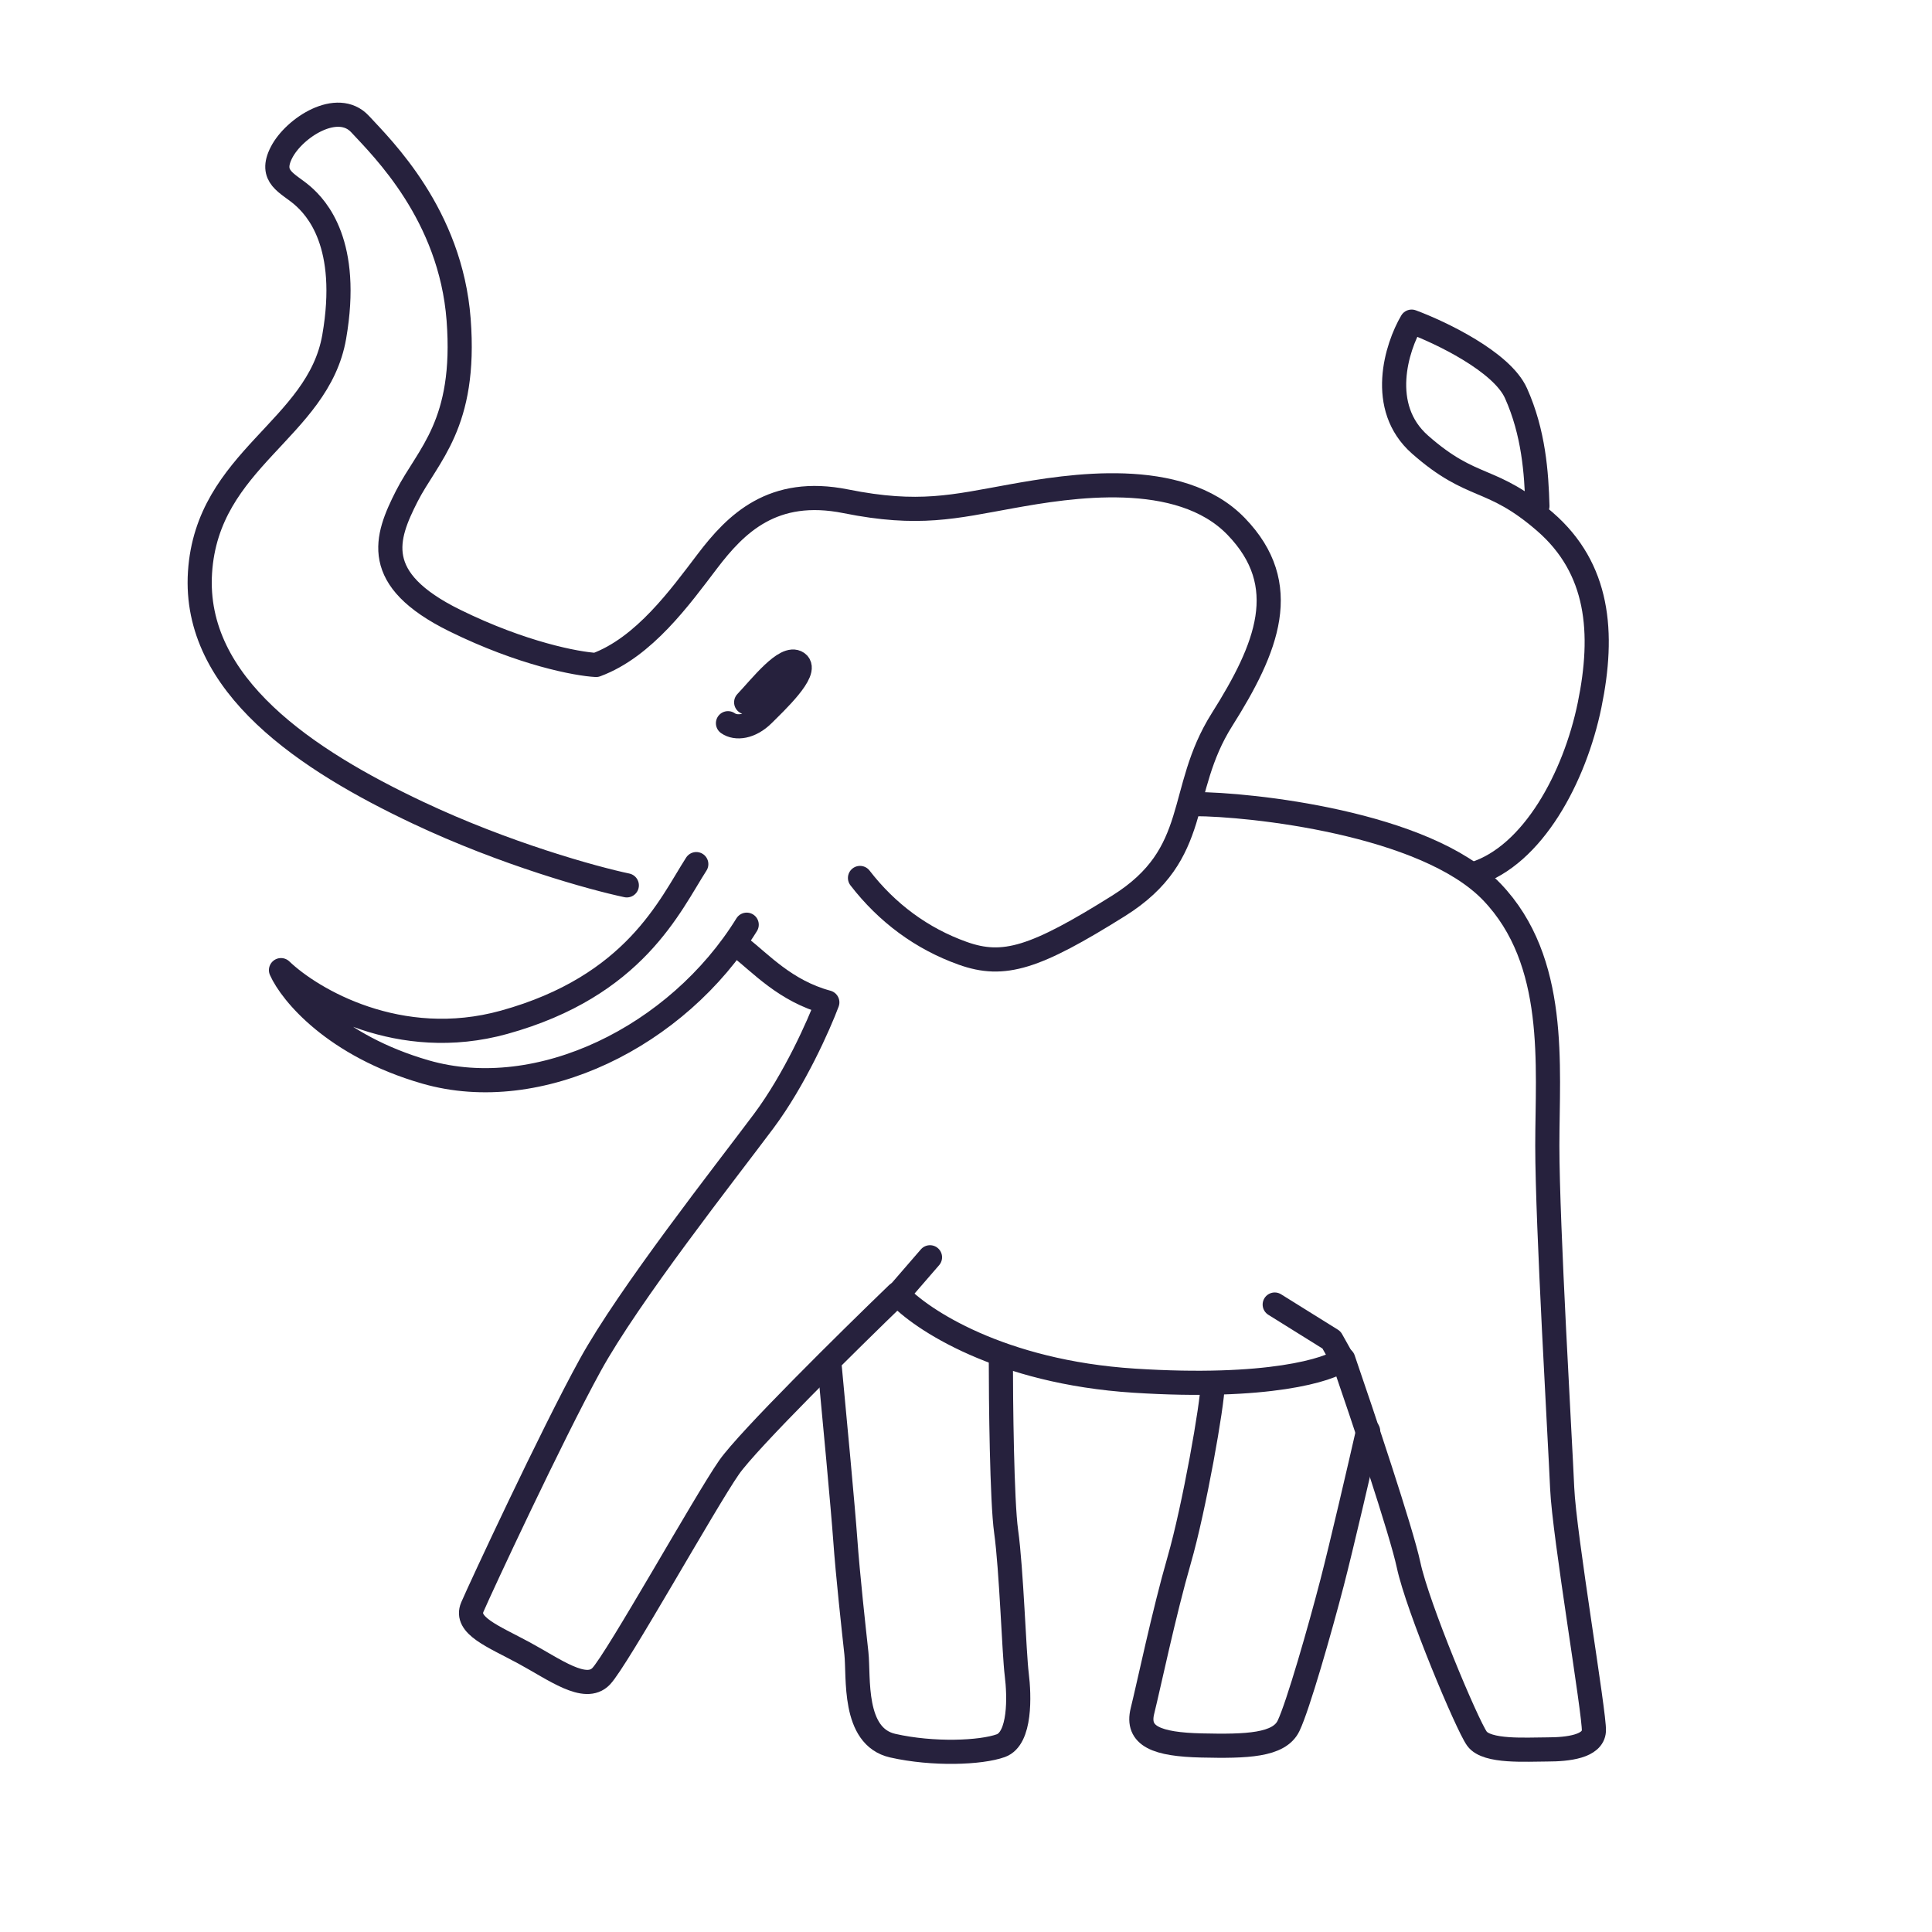
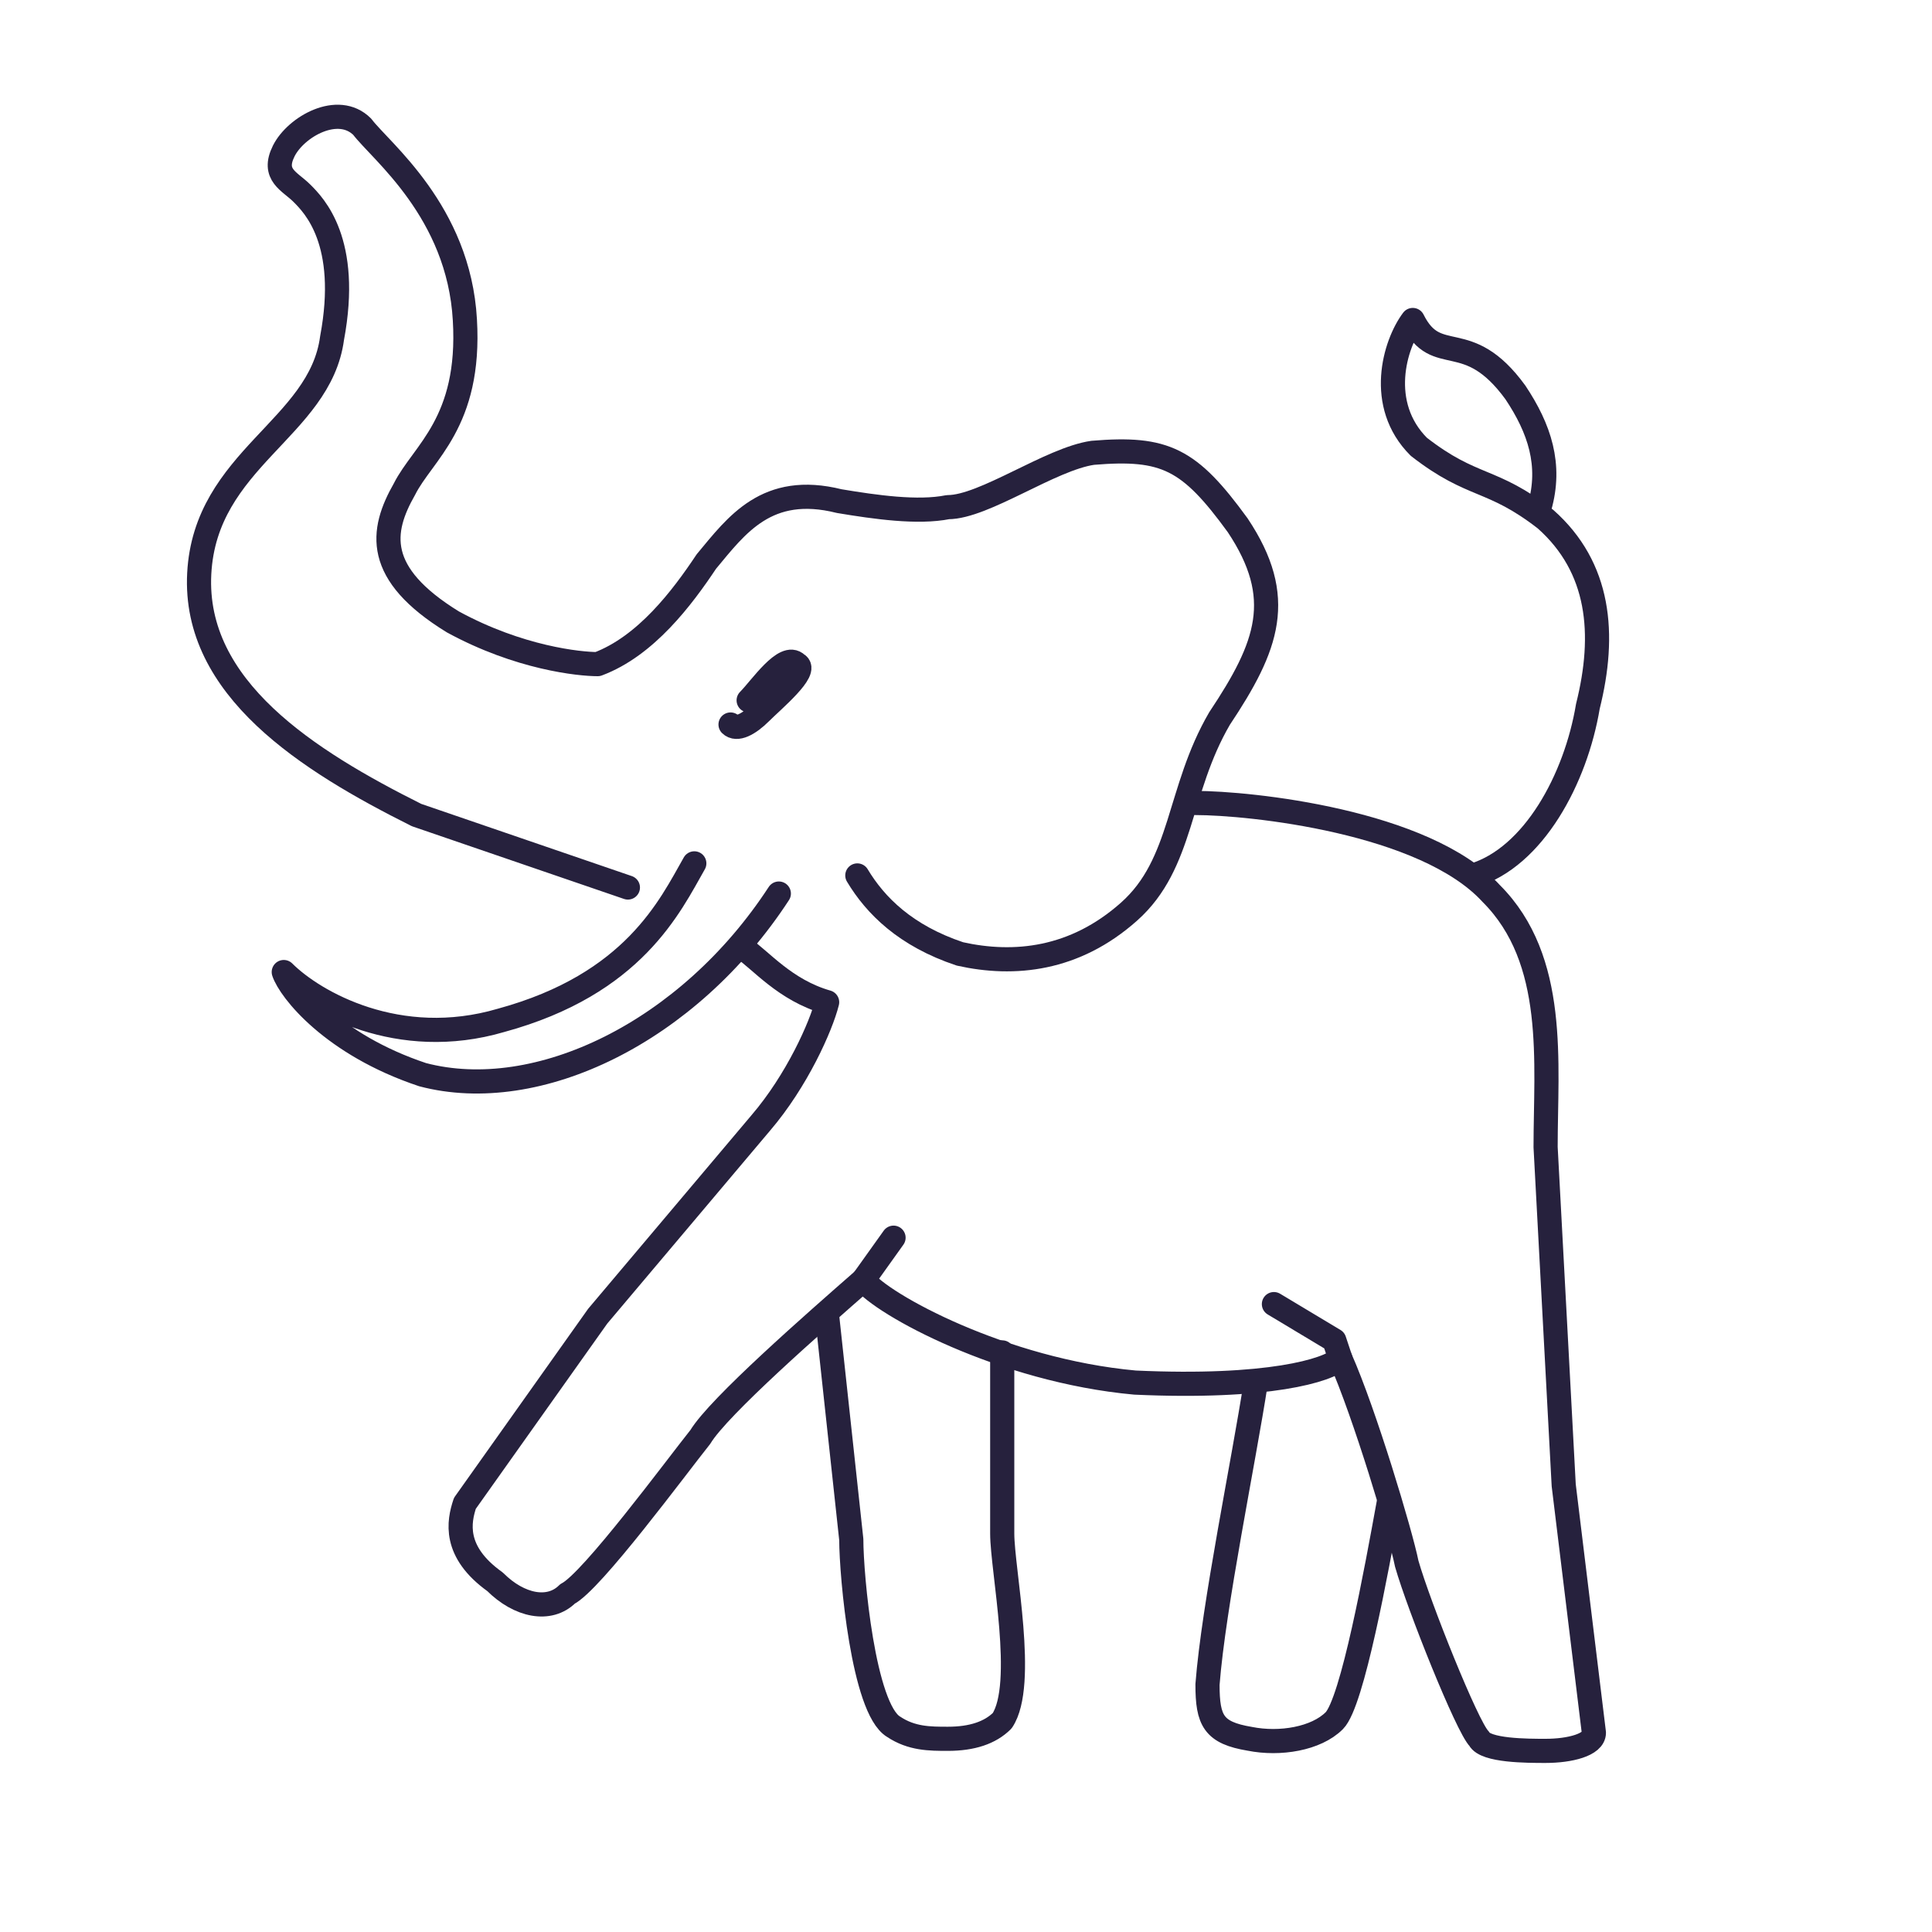
- <svg xmlns="http://www.w3.org/2000/svg" width="320" height="320" viewBox="0 0 320 320" fill="none">
-   <rect width="320" height="320" fill="white" />
-   <path d="M103.82 146.643C98.323 145.485 83.696 141.452 69.174 134.584C51.021 125.998 31.916 113.569 33.129 94.785C34.341 76.001 52.69 71.146 55.357 55.785C58.025 40.423 52.474 34.432 50.065 32.356C47.655 30.28 44.523 29.331 46.631 25.239C48.739 21.147 55.907 16.521 59.641 20.554C63.375 24.587 74.638 35.559 75.963 52.936C77.288 70.312 70.854 75.338 67.37 82.199C63.886 89.061 61.397 95.923 75.334 102.785C86.484 108.274 95.576 109.973 98.728 110.137C106.693 107.196 112.666 98.864 117.145 92.982C121.896 86.724 128.013 80.604 140.098 83.031C152.183 85.457 158.049 83.91 167.553 82.199C177.057 80.489 195.36 77.485 204.746 87.19C214.133 96.894 209.909 107.292 202.4 119.192C194.891 131.092 199.114 141.374 185.27 150.039C171.425 158.704 166.262 160.322 159.457 157.896C152.652 155.469 146.903 151.195 142.444 145.418" stroke="#26213D" stroke-width="4" stroke-linecap="round" stroke-linejoin="round" />
-   <path d="M115.327 143.125C110.939 149.954 105.136 163.333 83.482 169.326C66.158 174.12 51.636 165.563 46.541 160.685C48.239 164.495 55.401 173.2 70.46 177.549C89.284 182.984 112.213 171.695 123.677 153.159" stroke="#26213D" stroke-width="4" stroke-linecap="round" stroke-linejoin="round" />
-   <path d="M122.656 156.974C125.912 159.467 130.061 164.147 137.03 166.026C135.647 169.729 131.603 178.85 126.483 185.701C120.083 194.265 104.166 214.463 97.766 226.097C91.366 237.731 79.551 263.1 78.238 266.17C76.925 269.24 81.684 271.018 86.771 273.765C91.858 276.512 96.945 280.39 99.571 277.643C102.196 274.896 116.801 248.719 120.739 243.064C123.89 238.539 140.65 222.004 148.636 214.302C152.465 218.503 165.669 227.261 187.855 228.683C210.041 230.105 220.182 226.905 222.48 225.128C225.598 234.176 232.129 253.664 233.31 259.222C234.787 266.17 242.992 285.722 244.633 287.984C246.274 290.246 252.838 289.762 256.284 289.762C259.73 289.762 263.832 289.277 263.997 286.692C264.161 284.106 259.074 254.213 258.745 246.457C258.417 238.701 256.284 202.991 256.284 189.741C256.284 176.491 258.089 159.201 247.094 147.729C236.1 136.256 206.891 133.186 197.865 133.186" stroke="#26213D" stroke-width="4" stroke-linecap="round" stroke-linejoin="round" />
-   <path d="M244.15 144.751C253.872 141.712 260.816 128.796 263.285 116.791C265.755 104.787 264.829 94.15 255.878 86.4C246.928 78.651 243.996 81.386 235.2 73.636C228.163 67.437 231.342 57.478 233.811 53.274C238.595 55.047 248.749 59.9 251.094 65.127C254.026 71.661 254.489 78.347 254.644 83.817" stroke="#26213D" stroke-width="4" stroke-linecap="round" stroke-linejoin="round" />
-   <path d="M137.439 226.521C138.15 233.987 139.657 250.124 139.998 254.939C140.425 260.959 141.42 269.919 141.846 273.838C142.273 277.758 141.165 287.623 147.865 289.137C154.565 290.651 162.474 290.327 165.769 289.137C169.064 287.948 168.845 280.858 168.405 277.348C167.966 273.838 167.526 259.934 166.648 253.661C165.945 248.643 165.769 232.174 165.769 224.566" stroke="#26213D" stroke-width="4" stroke-linecap="round" stroke-linejoin="round" />
-   <path d="M148.509 214.629L154.036 208.245" stroke="#26213D" stroke-width="4" stroke-linecap="round" stroke-linejoin="round" />
-   <path d="M222.443 225.335L220.538 221.935L211.133 216.074" stroke="#26213D" stroke-width="4" stroke-linecap="round" stroke-linejoin="round" />
-   <path d="M200.848 229.415C200.848 232.404 197.813 249.738 195.298 258.448C192.783 267.158 190.268 279.198 189.227 283.383C188.187 287.567 191.569 288.933 199.027 289.104C206.484 289.275 211.861 289.104 213.422 285.859C214.983 282.614 218.625 269.891 220.62 262.205C222.215 256.057 225.274 242.85 226.603 237.015" stroke="#26213D" stroke-width="4" stroke-linecap="round" stroke-linejoin="round" />
-   <path d="M123.589 116.328C126.011 113.77 130.127 108.444 132.064 109.788C134.002 111.133 128.314 116.445 126.428 118.33C124.27 120.486 121.877 120.71 120.577 119.787" stroke="#26213D" stroke-width="4" stroke-linecap="round" stroke-linejoin="round" />
+ <svg xmlns="http://www.w3.org/2000/svg" width="320" height="320" fill="none">
+   <path fill="#fff" d="M0 0h320v320H0z" />
+   <path stroke="#26213D" stroke-linecap="round" stroke-linejoin="round" stroke-width="4" d="m104 147-35-12c-18-9-37-21-36-40s20-24 22-39c3-16-3-22-5-24s-5-3-3-7 9-8 13-4c3 4 16 14 17 32 1 17-7 22-10 28-4 7-5 14 8 22 11 6 21 7 24 7 8-3 14-11 18-17 5-6 10-13 22-10 6 1 13 2 18 1 6 0 17-8 24-9 12-1 16 1 24 12 8 12 5 20-3 32-7 12-6 24-15 32s-19 9-28 7c-9-3-14-8-17-13" />
+   <path stroke="#26213D" stroke-linecap="round" stroke-linejoin="round" stroke-width="4" d="M115 143c-4 7-10 20-32 26-17 5-31-3-36-8 1 3 8 12 23 17 19 5 44-7 59-30" />
+   <path stroke="#26213D" stroke-linecap="round" stroke-linejoin="round" stroke-width="4" d="M123 157c3 2 7 7 14 9-1 4-5 13-11 20l-27 32-22 31c-1 3-2 8 5 13 4 4 9 5 12 2 4-2 18-21 22-26 3-5 19-19 27-26 3 4 23 15 45 17 22 1 32-2 34-4 4 9 10 29 11 34 2 7 10 27 12 29 1 2 8 2 11 2 4 0 8-1 8-3l-5-41-3-56c0-14 2-31-9-42-11-12-40-15-49-15" />
+   <path stroke="#26213D" stroke-linecap="round" stroke-linejoin="round" stroke-width="4" d="M244 145c10-3 17-16 19-28 3-12 2-23-7-31-9-7-12-5-21-12-7-7-4-17-1-21 4 8 9 1 17 12 4 6 6 12 4 19M137 218l4 37c0 6 2 28 7 31 3 2 6 2 9 2 4 0 7-1 9-3 4-6 0-25 0-31v-30M143 212l5-7M222 225l-1-3-10-6M124 116c2-2 6-8 8-6 2 1-4 6-6 8s-4 3-5 2M208 229c-2 13-7 37-8 50 0 6 1 8 7 9 5 1 11 0 14-3s7-25 9-36" />
</svg>
